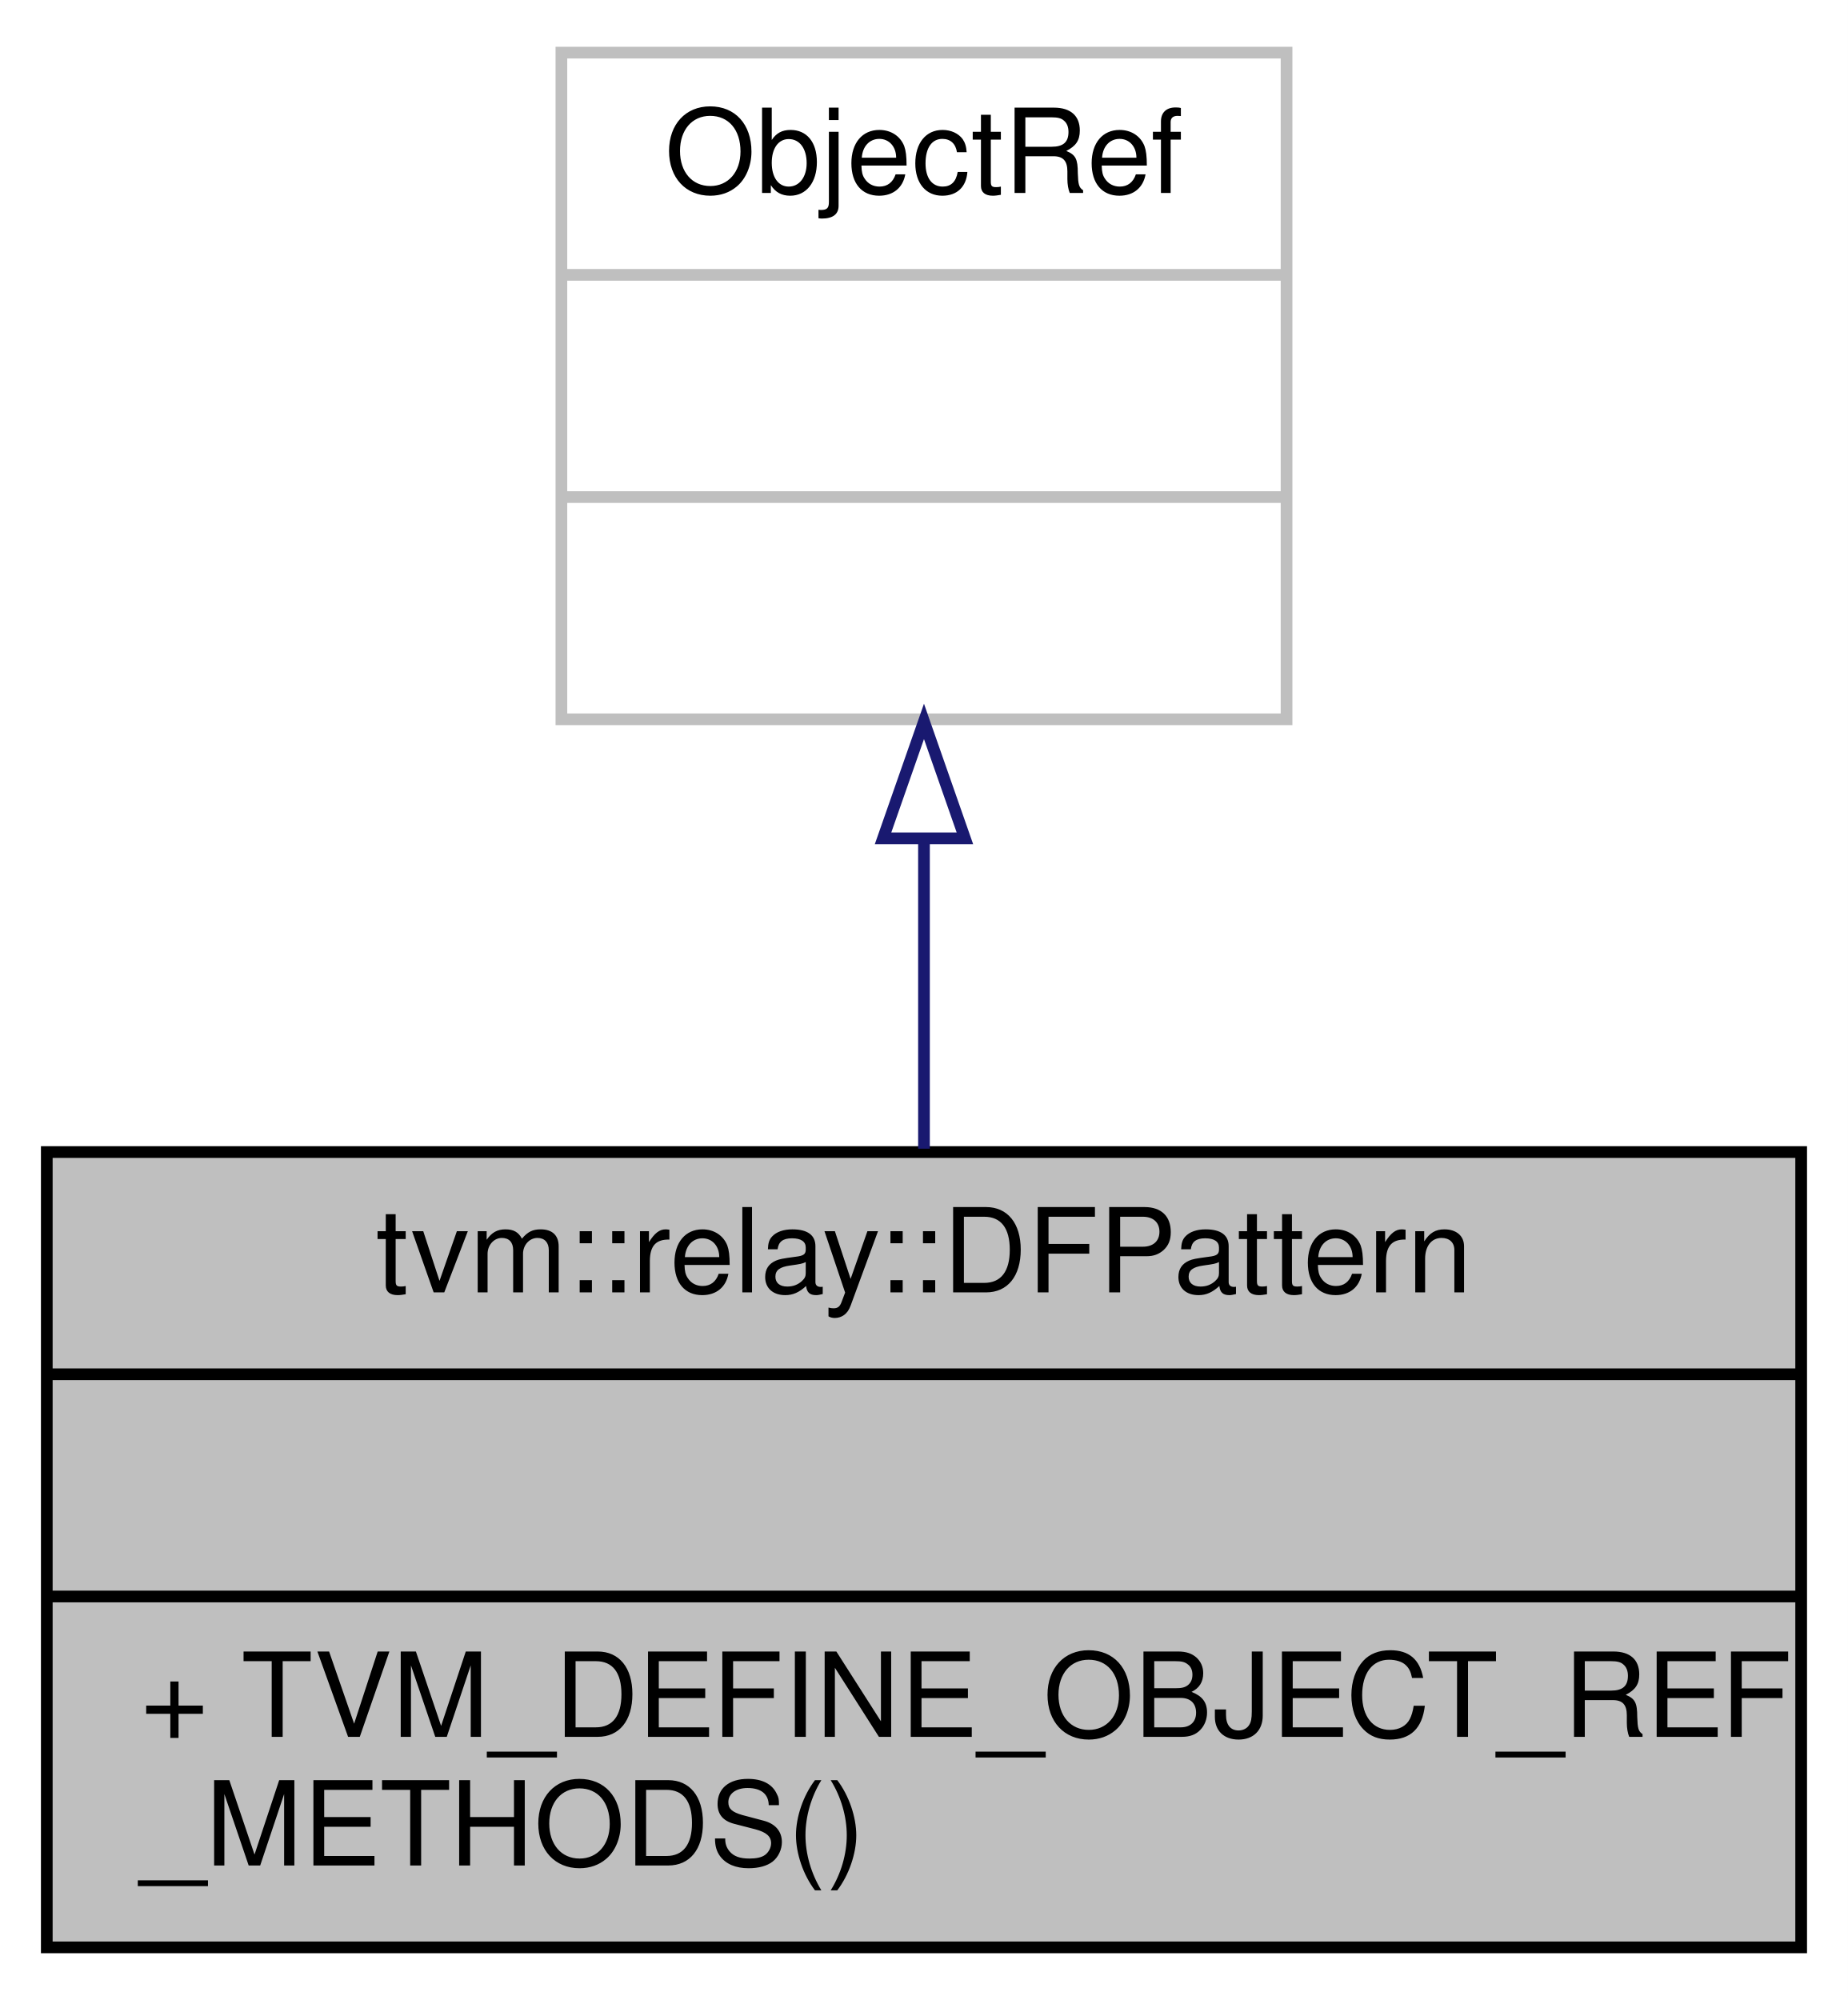
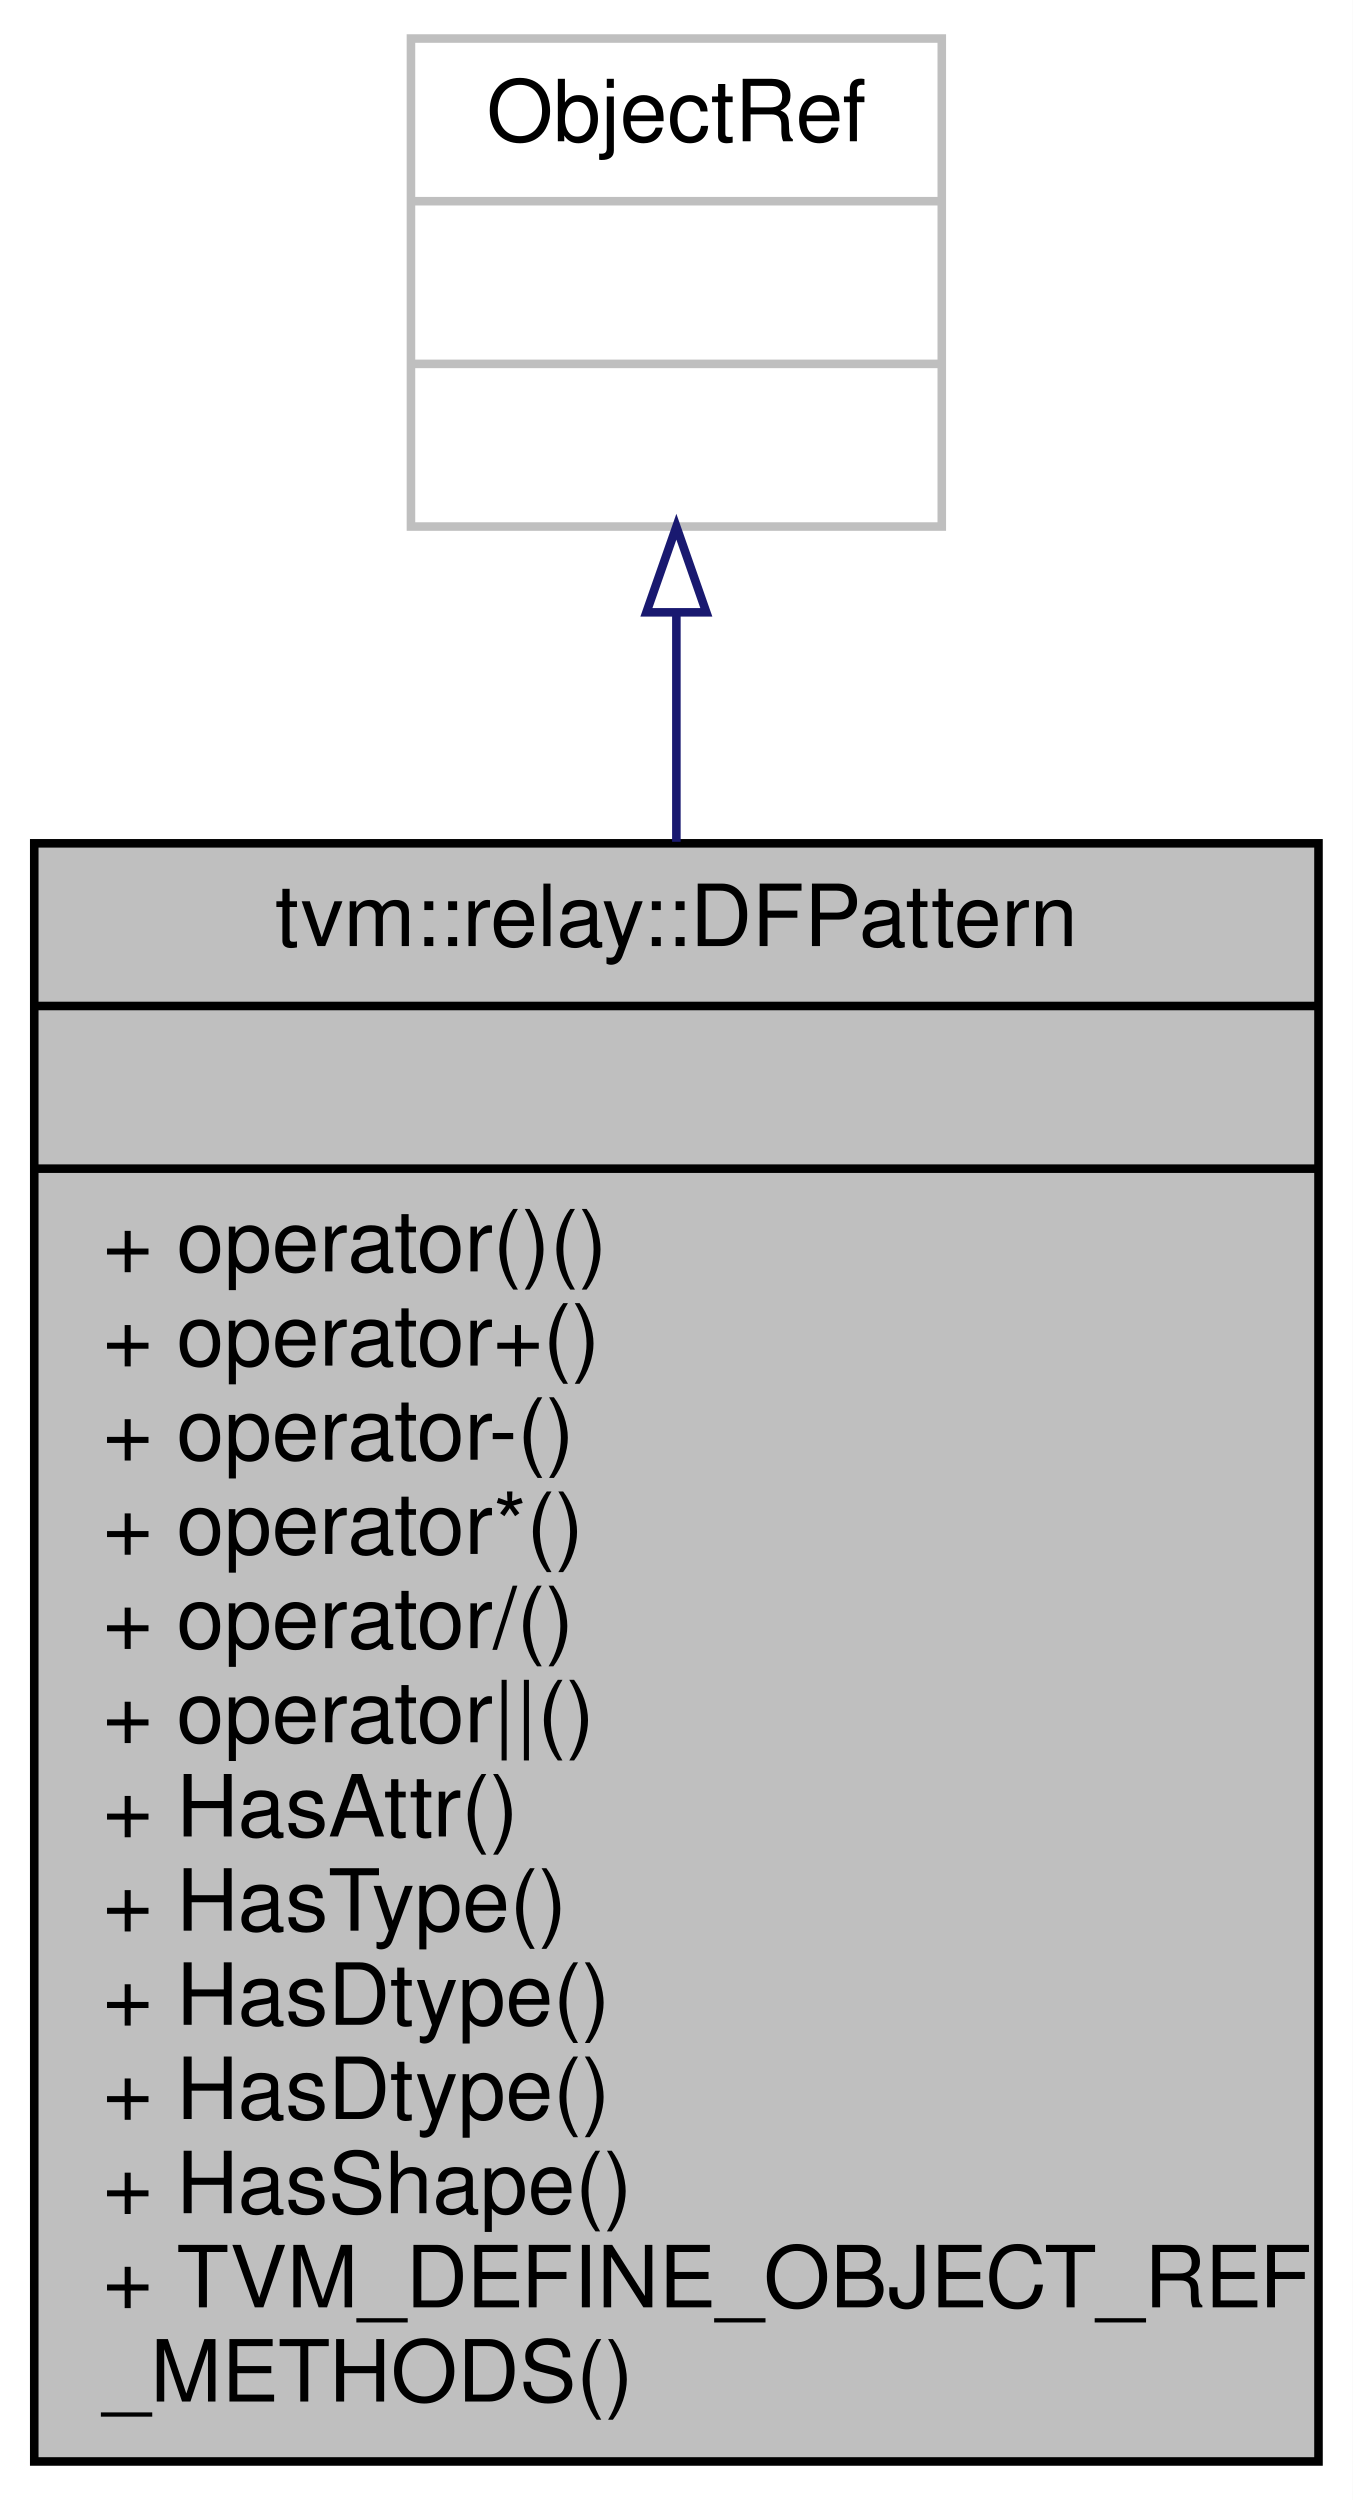
- <svg xmlns="http://www.w3.org/2000/svg" width="158pt" height="171pt" viewBox="0.00 0.00 158.00 171.00">
-   <g id="graph0" class="graph" transform="scale(1 1) rotate(0) translate(4 167)">
-     <polygon fill="white" stroke="none" points="-4,4 -4,-167 154,-167 154,4 -4,4" />
+ <svg xmlns="http://www.w3.org/2000/svg" width="158pt" height="292pt" viewBox="0.00 0.00 158.00 292.00">
+   <g id="graph0" class="graph" transform="scale(1 1) rotate(0) translate(4 288)">
+     <polygon fill="white" stroke="none" points="-4,4 -4,-288 154,-288 154,4 -4,4" />
    <g id="node1" class="node">
-       <polygon fill="#bfbfbf" stroke="black" points="-1.42109e-14,-0.5 -1.42109e-14,-68.5 150,-68.5 150,-0.5 -1.42109e-14,-0.5" />
-       <text text-anchor="middle" x="75" y="-56.5" font-family="Helvetica,sans-Serif" font-size="10.00">tvm::relay::DFPattern</text>
-       <polyline fill="none" stroke="black" points="-1.42109e-14,-49.5 150,-49.5 " />
-       <text text-anchor="middle" x="75" y="-37.5" font-family="Helvetica,sans-Serif" font-size="10.00"> </text>
-       <polyline fill="none" stroke="black" points="-1.42109e-14,-30.5 150,-30.5 " />
+       <polygon fill="#bfbfbf" stroke="black" points="-1.42109e-14,-0.5 -1.42109e-14,-189.5 150,-189.5 150,-0.5 -1.42109e-14,-0.5" />
+       <text text-anchor="middle" x="75" y="-177.5" font-family="Helvetica,sans-Serif" font-size="10.00">tvm::relay::DFPattern</text>
+       <polyline fill="none" stroke="black" points="-1.42109e-14,-170.5 150,-170.5 " />
+       <text text-anchor="middle" x="75" y="-158.5" font-family="Helvetica,sans-Serif" font-size="10.00"> </text>
+       <polyline fill="none" stroke="black" points="-1.42109e-14,-151.5 150,-151.5 " />
+       <text text-anchor="start" x="8" y="-139.5" font-family="Helvetica,sans-Serif" font-size="10.00">+ operator()()</text>
+       <text text-anchor="start" x="8" y="-128.5" font-family="Helvetica,sans-Serif" font-size="10.00">+ operator+()</text>
+       <text text-anchor="start" x="8" y="-117.5" font-family="Helvetica,sans-Serif" font-size="10.00">+ operator-()</text>
+       <text text-anchor="start" x="8" y="-106.5" font-family="Helvetica,sans-Serif" font-size="10.00">+ operator*()</text>
+       <text text-anchor="start" x="8" y="-95.5" font-family="Helvetica,sans-Serif" font-size="10.00">+ operator/()</text>
+       <text text-anchor="start" x="8" y="-84.5" font-family="Helvetica,sans-Serif" font-size="10.00">+ operator||()</text>
+       <text text-anchor="start" x="8" y="-73.5" font-family="Helvetica,sans-Serif" font-size="10.00">+ HasAttr()</text>
+       <text text-anchor="start" x="8" y="-62.5" font-family="Helvetica,sans-Serif" font-size="10.00">+ HasType()</text>
+       <text text-anchor="start" x="8" y="-51.5" font-family="Helvetica,sans-Serif" font-size="10.00">+ HasDtype()</text>
+       <text text-anchor="start" x="8" y="-40.5" font-family="Helvetica,sans-Serif" font-size="10.00">+ HasDtype()</text>
+       <text text-anchor="start" x="8" y="-29.5" font-family="Helvetica,sans-Serif" font-size="10.00">+ HasShape()</text>
      <text text-anchor="start" x="8" y="-18.5" font-family="Helvetica,sans-Serif" font-size="10.00">+ TVM_DEFINE_OBJECT_REF</text>
      <text text-anchor="start" x="8" y="-7.5" font-family="Helvetica,sans-Serif" font-size="10.00">_METHODS()</text>
    </g>
    <g id="node2" class="node">
-       <polygon fill="white" stroke="#bfbfbf" points="44,-105.5 44,-162.5 106,-162.5 106,-105.5 44,-105.5" />
-       <text text-anchor="middle" x="75" y="-150.5" font-family="Helvetica,sans-Serif" font-size="10.00">ObjectRef</text>
-       <polyline fill="none" stroke="#bfbfbf" points="44,-143.5 106,-143.5 " />
-       <text text-anchor="middle" x="75" y="-131.5" font-family="Helvetica,sans-Serif" font-size="10.00"> </text>
-       <polyline fill="none" stroke="#bfbfbf" points="44,-124.5 106,-124.5 " />
-       <text text-anchor="middle" x="75" y="-112.5" font-family="Helvetica,sans-Serif" font-size="10.00"> </text>
+       <polygon fill="white" stroke="#bfbfbf" points="44,-226.5 44,-283.5 106,-283.5 106,-226.5 44,-226.5" />
+       <text text-anchor="middle" x="75" y="-271.5" font-family="Helvetica,sans-Serif" font-size="10.00">ObjectRef</text>
+       <polyline fill="none" stroke="#bfbfbf" points="44,-264.5 106,-264.5 " />
+       <text text-anchor="middle" x="75" y="-252.5" font-family="Helvetica,sans-Serif" font-size="10.00"> </text>
+       <polyline fill="none" stroke="#bfbfbf" points="44,-245.5 106,-245.5 " />
+       <text text-anchor="middle" x="75" y="-233.5" font-family="Helvetica,sans-Serif" font-size="10.00"> </text>
    </g>
    <g id="edge1" class="edge">
-       <path fill="none" stroke="midnightblue" d="M75,-95.063C75,-86.393 75,-77.243 75,-68.785" />
-       <polygon fill="none" stroke="midnightblue" points="71.5,-95.321 75,-105.321 78.5,-95.321 71.5,-95.321" />
+       <path fill="none" stroke="midnightblue" d="M75,-216.215C75,-208.012 75,-198.986 75,-189.678" />
+       <polygon fill="none" stroke="midnightblue" points="71.5,-216.478 75,-226.479 78.5,-216.479 71.5,-216.478" />
    </g>
  </g>
</svg>
